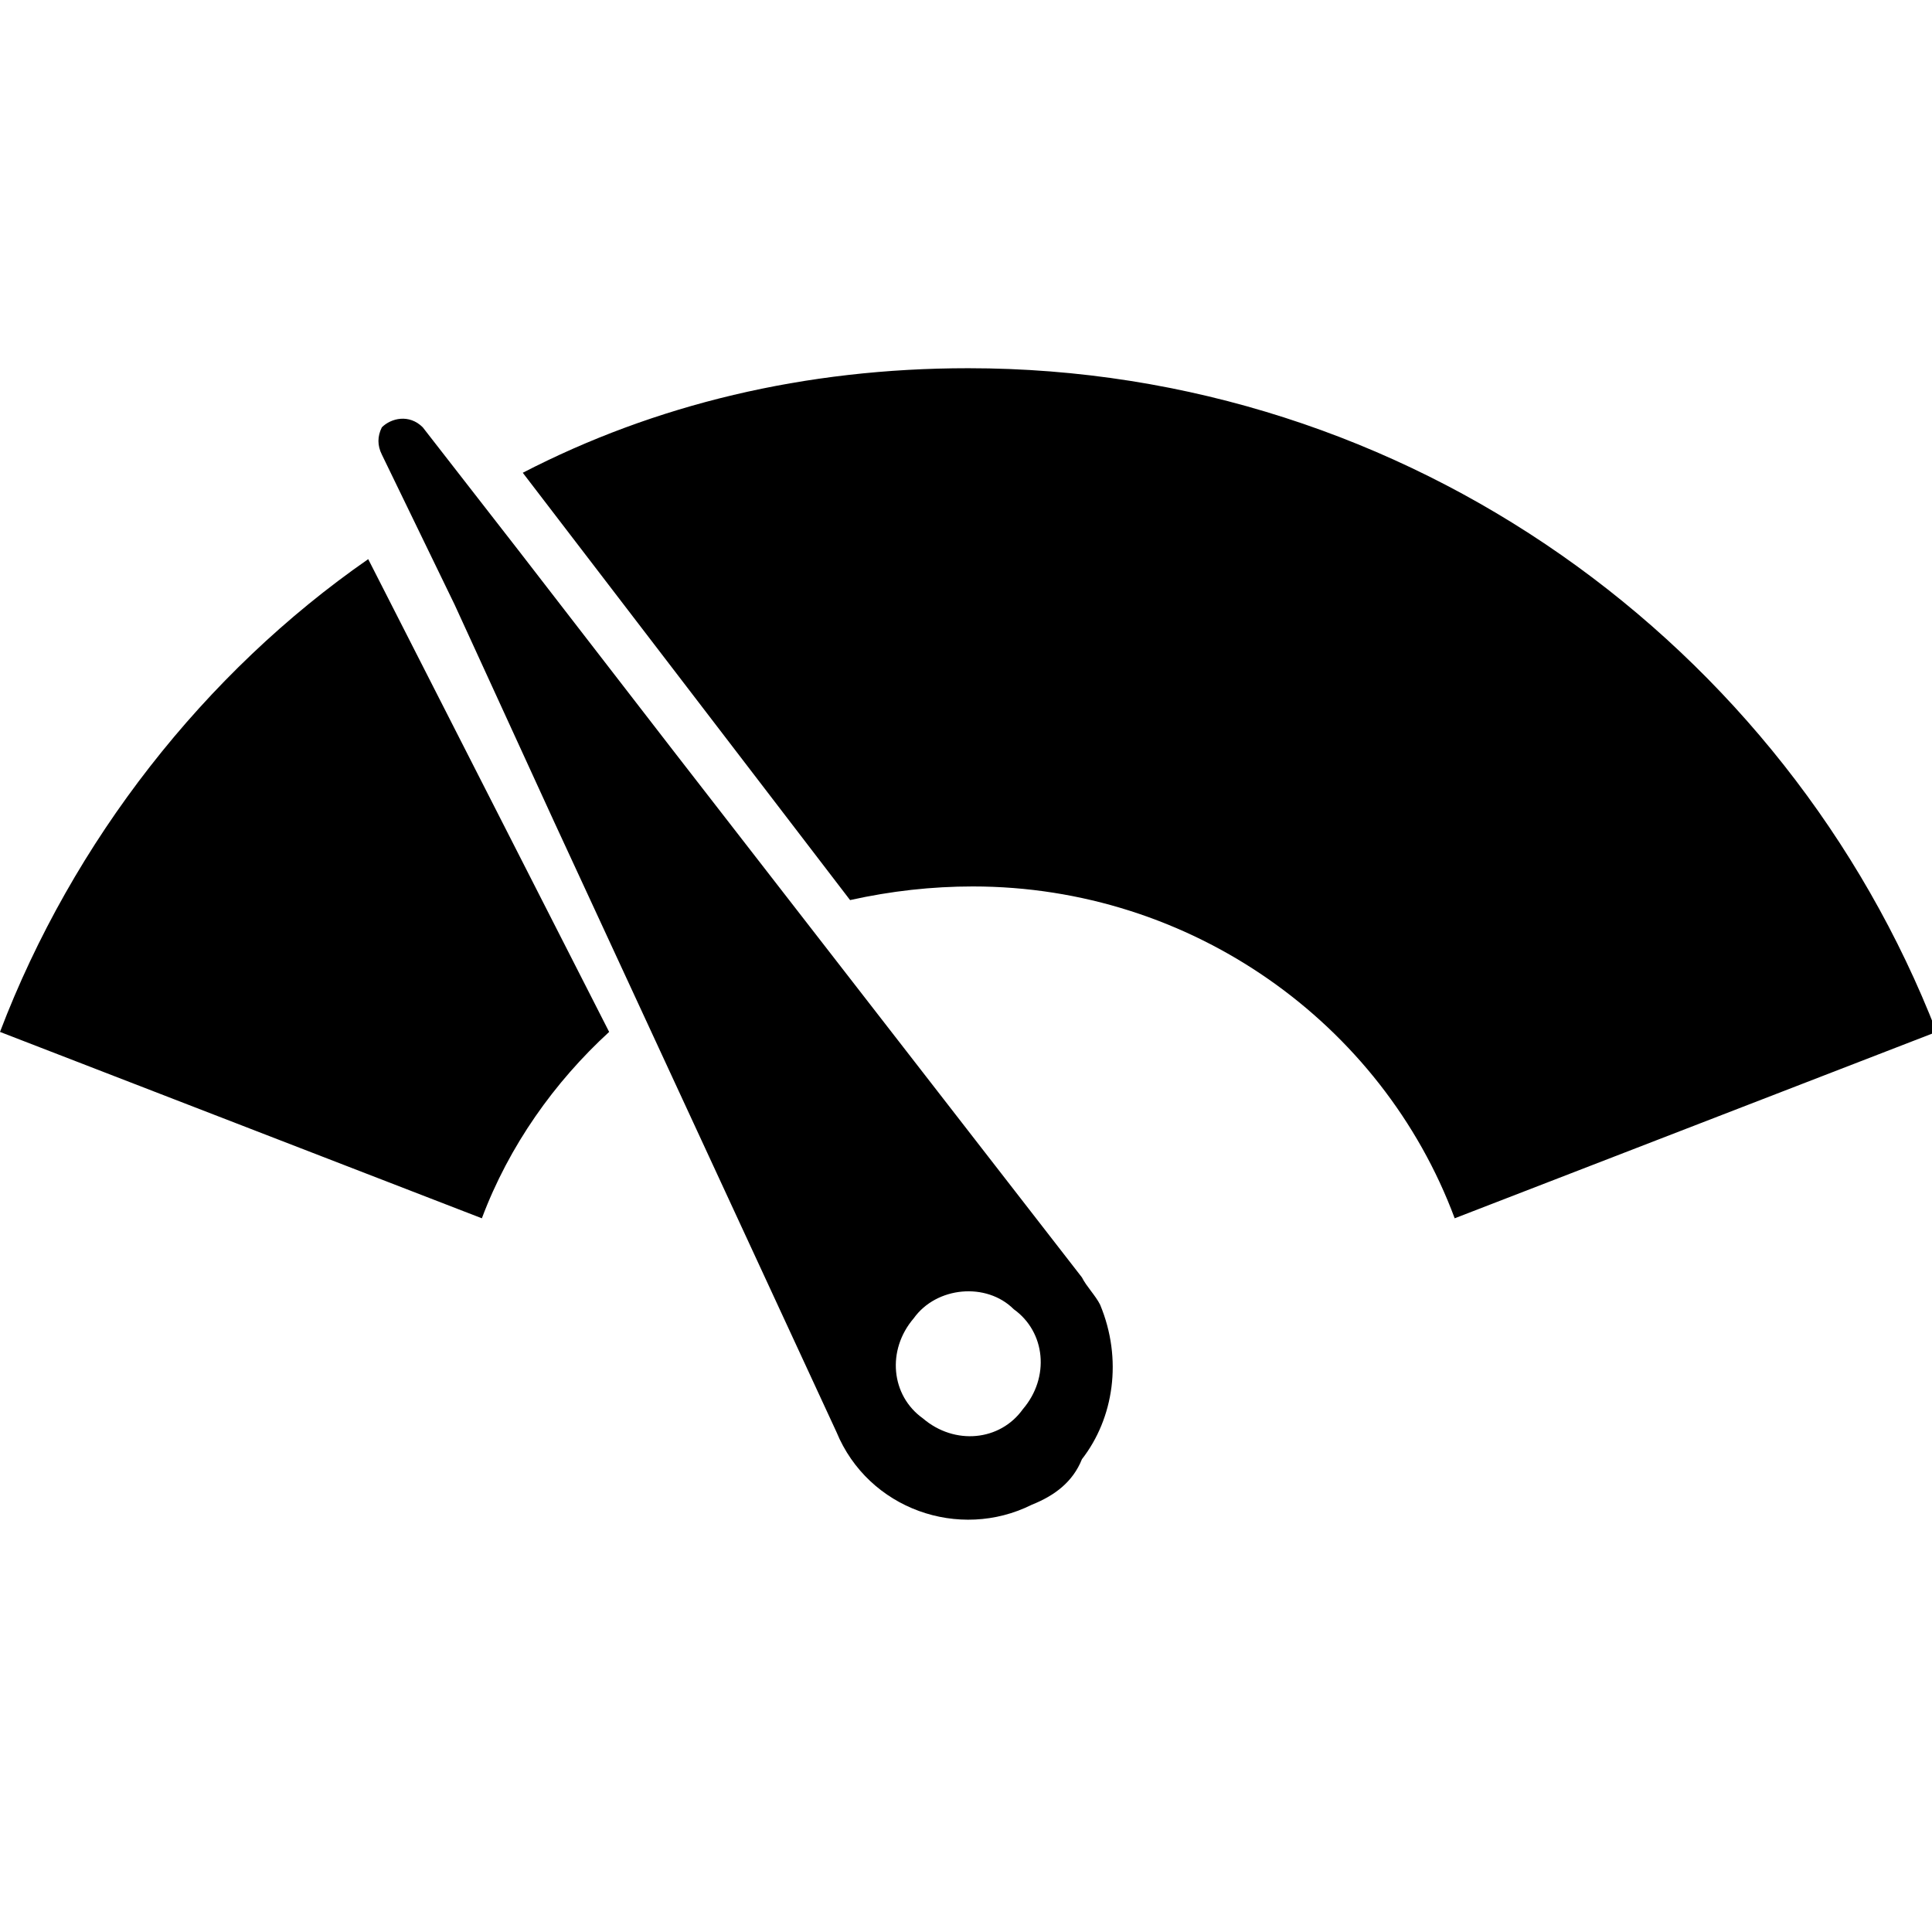
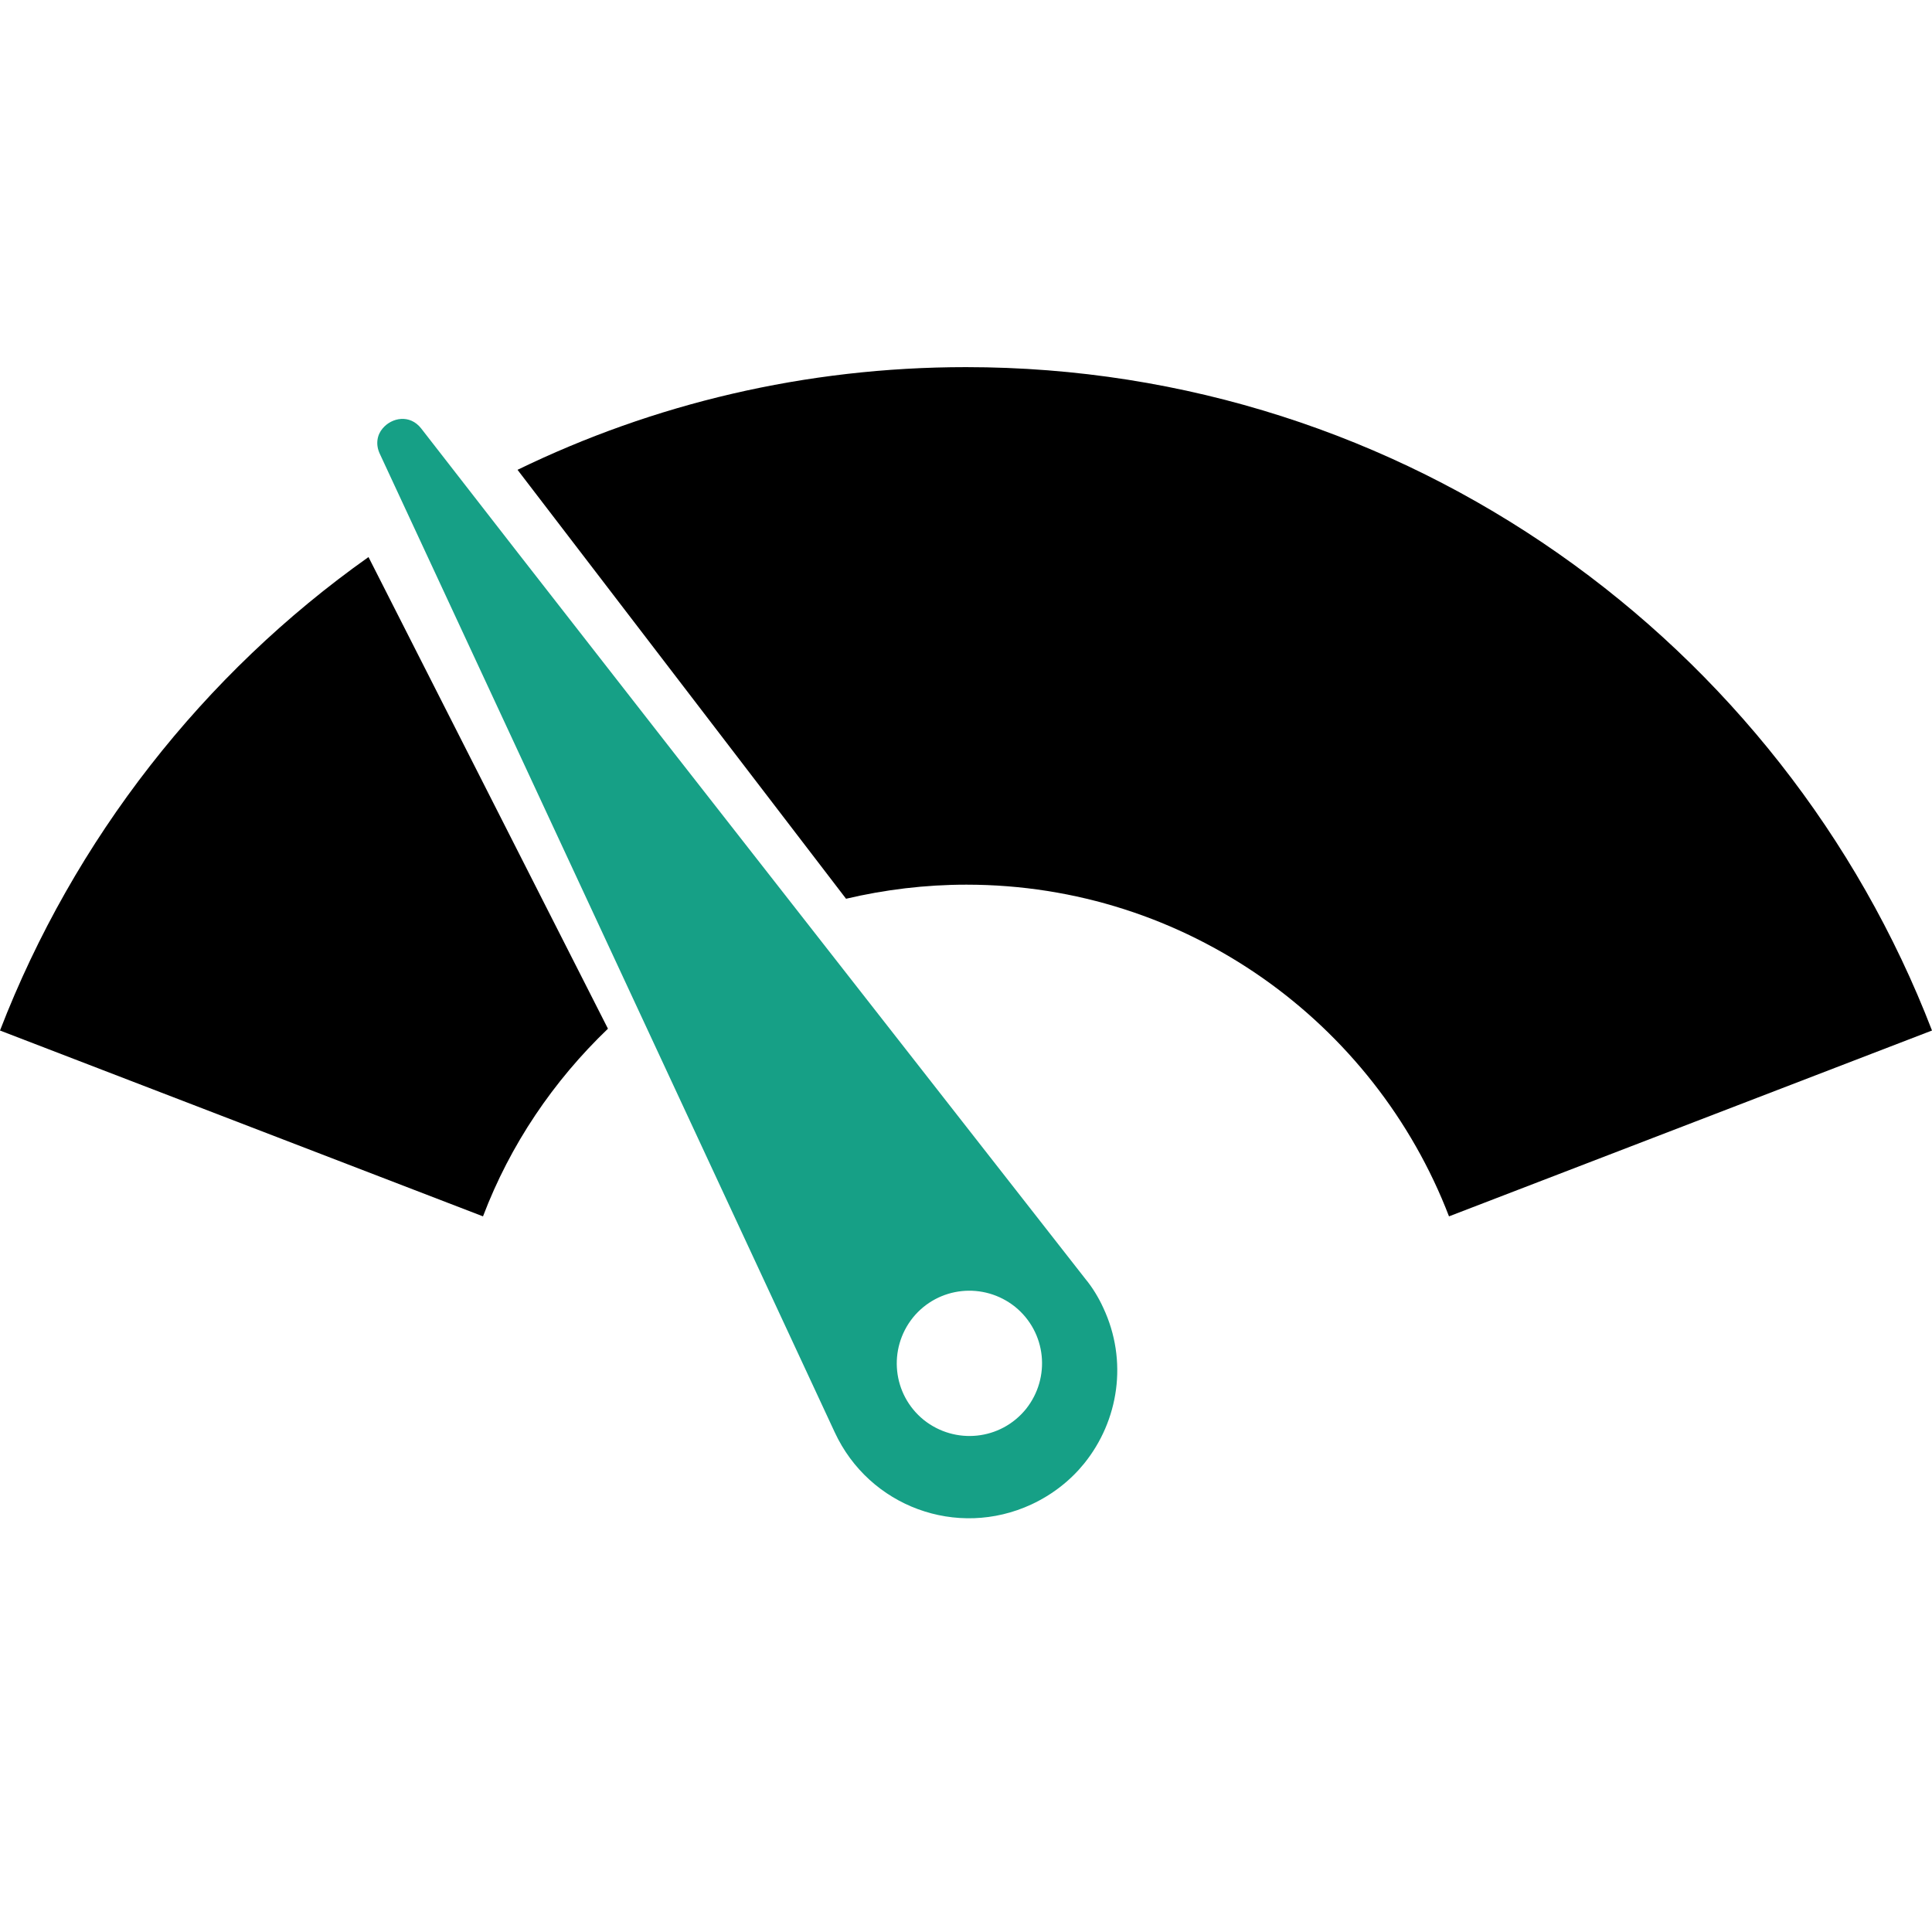
- <svg xmlns="http://www.w3.org/2000/svg" version="1.1" id="Ebene_1" x="0px" y="0px" viewBox="0 0 42.5 42.5" style="enable-background:new 0 0 42.5 42.5;" xml:space="preserve">
+ <svg xmlns="http://www.w3.org/2000/svg" version="1.1" id="Ebene_1" x="0px" y="0px" viewBox="0 0 42.52 42.52" style="enable-background:new 0 0 42.52 42.52;" xml:space="preserve">
  <style type="text/css">
	.st0{fill-rule:evenodd;clip-rule:evenodd;}
+ 	.st1{fill:#16A086;}
</style>
-   <path class="st0" d="M21.3,8.1c9.7,0,18,6.1,21.3,14.6l-10.6,4.1c-1.6-4.3-5.8-7.3-10.6-7.3c-0.9,0-1.8,0.1-2.7,0.3l-7.2-9.4  C14.4,8.9,17.7,8.1,21.3,8.1L21.3,8.1z M22.7,33.1c-1.6,0.8-3.6,0.1-4.3-1.6l-6.2-13.4l-2.2-4.8L8.4,10C8.3,9.8,8.3,9.6,8.4,9.4  c0.2-0.2,0.6-0.3,0.9,0l2.1,2.7l3.4,4.4l9,11.6c0.1,0.2,0.3,0.4,0.4,0.6c0.5,1.2,0.3,2.5-0.4,3.4C23.6,32.6,23.2,32.9,22.7,33.1  L22.7,33.1z M20.1,29c-0.6,0.7-0.5,1.7,0.2,2.2c0.7,0.6,1.7,0.5,2.2-0.2c0.6-0.7,0.5-1.7-0.2-2.2C21.7,28.2,20.6,28.3,20.1,29  L20.1,29z M20.1,29 M8.1,12.3C4.5,14.8,1.6,18.5,0,22.7l10.6,4.1c0.6-1.6,1.6-3,2.8-4.1L8.1,12.3z" />
+   <path class="st0" d="M21.26,8.08c9.69,0,17.97,6.06,21.26,14.6l-10.63,4.09c-1.64-4.27-5.78-7.3-10.62-7.3  c-0.91,0-1.8,0.11-2.65,0.31l-7.23-9.44C14.37,8.89,17.72,8.08,21.26,8.08L21.26,8.08z" />
+   <path class="st1" d="M22.7,33.11c0.47-0.22,0.86-0.53,1.16-0.9c0.76-0.94,0.97-2.26,0.42-3.43c-0.1-0.22-0.24-0.45-0.39-0.63  l-9.05-11.57l-3.44-4.41L9.27,9.43c-0.25-0.32-0.65-0.24-0.85,0C8.3,9.57,8.26,9.78,8.36,9.99l1.52,3.27l2.24,4.82l6.25,13.44  C19.13,33.16,21.06,33.87,22.7,33.11L22.7,33.11z M20.09,29c0.56-0.69,1.56-0.79,2.25-0.24c0.69,0.56,0.79,1.56,0.24,2.25  c-0.56,0.69-1.56,0.79-2.25,0.24C19.64,30.69,19.54,29.69,20.09,29L20.09,29z M20.09,29" />
+   <path class="st0" d="M13.38,22.64c-1.2,1.15-2.15,2.55-2.75,4.13L0,22.68c1.63-4.22,4.48-7.85,8.11-10.42L13.38,22.64z" />
</svg>
